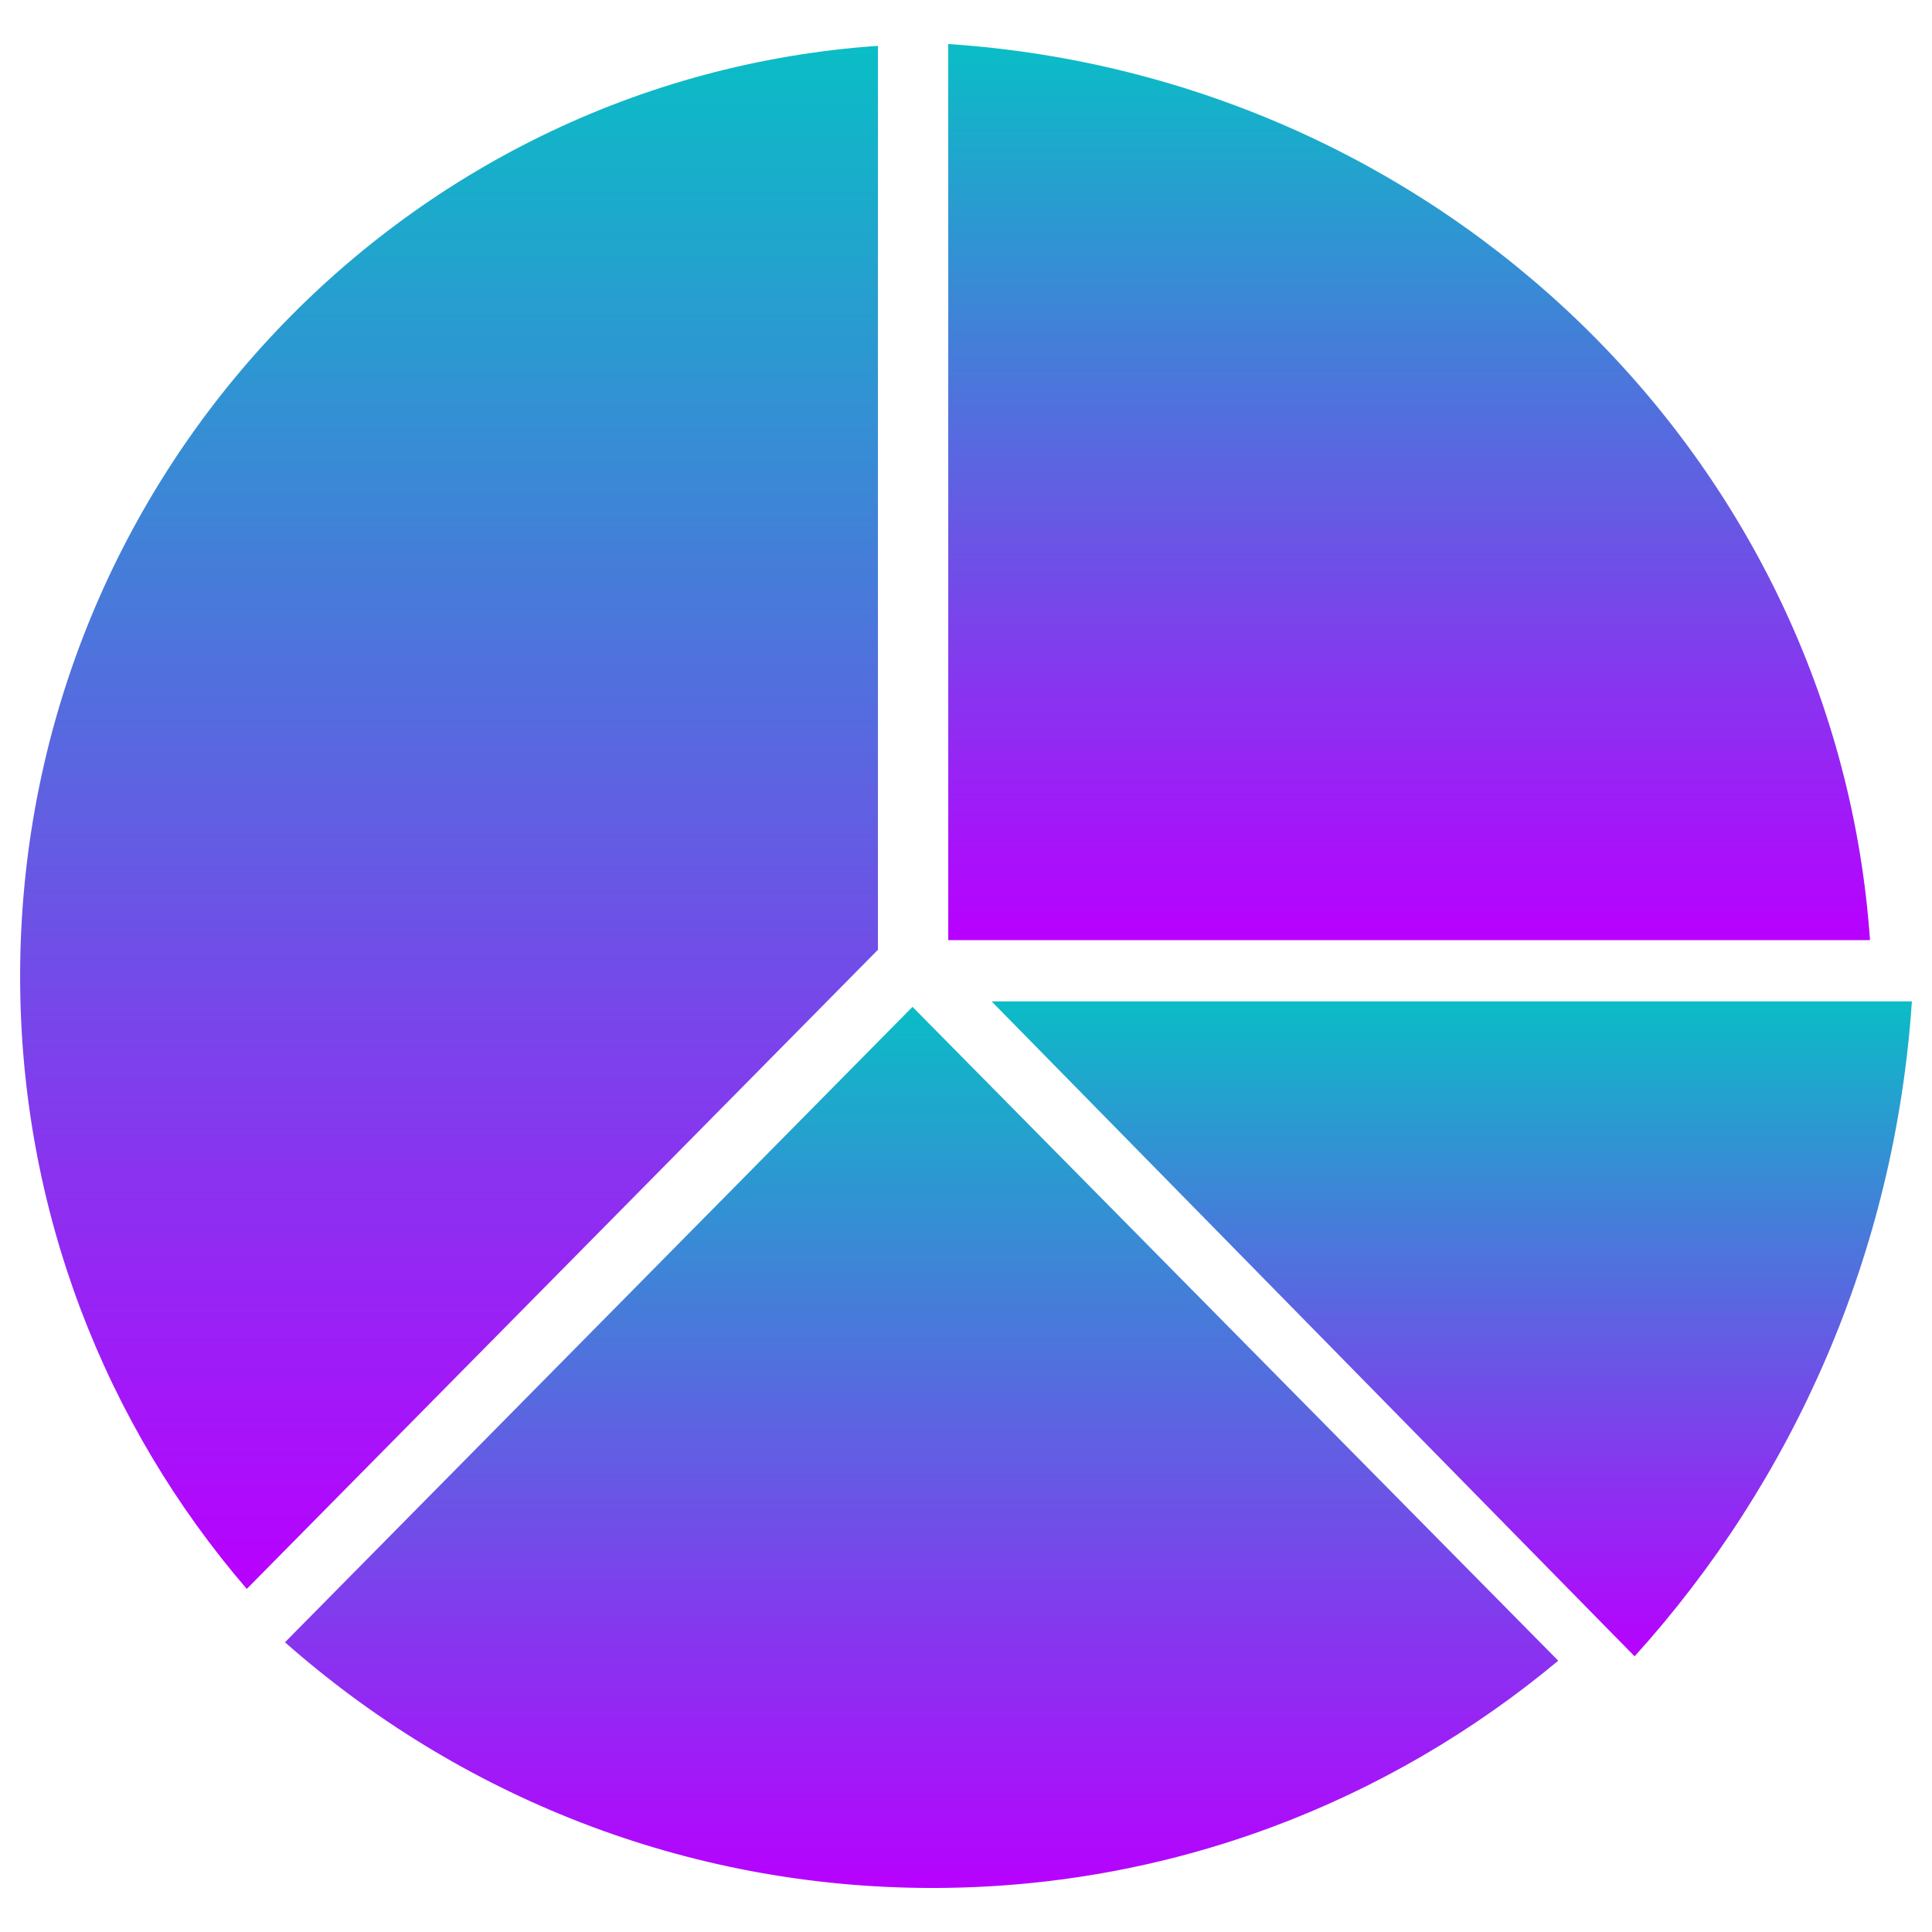
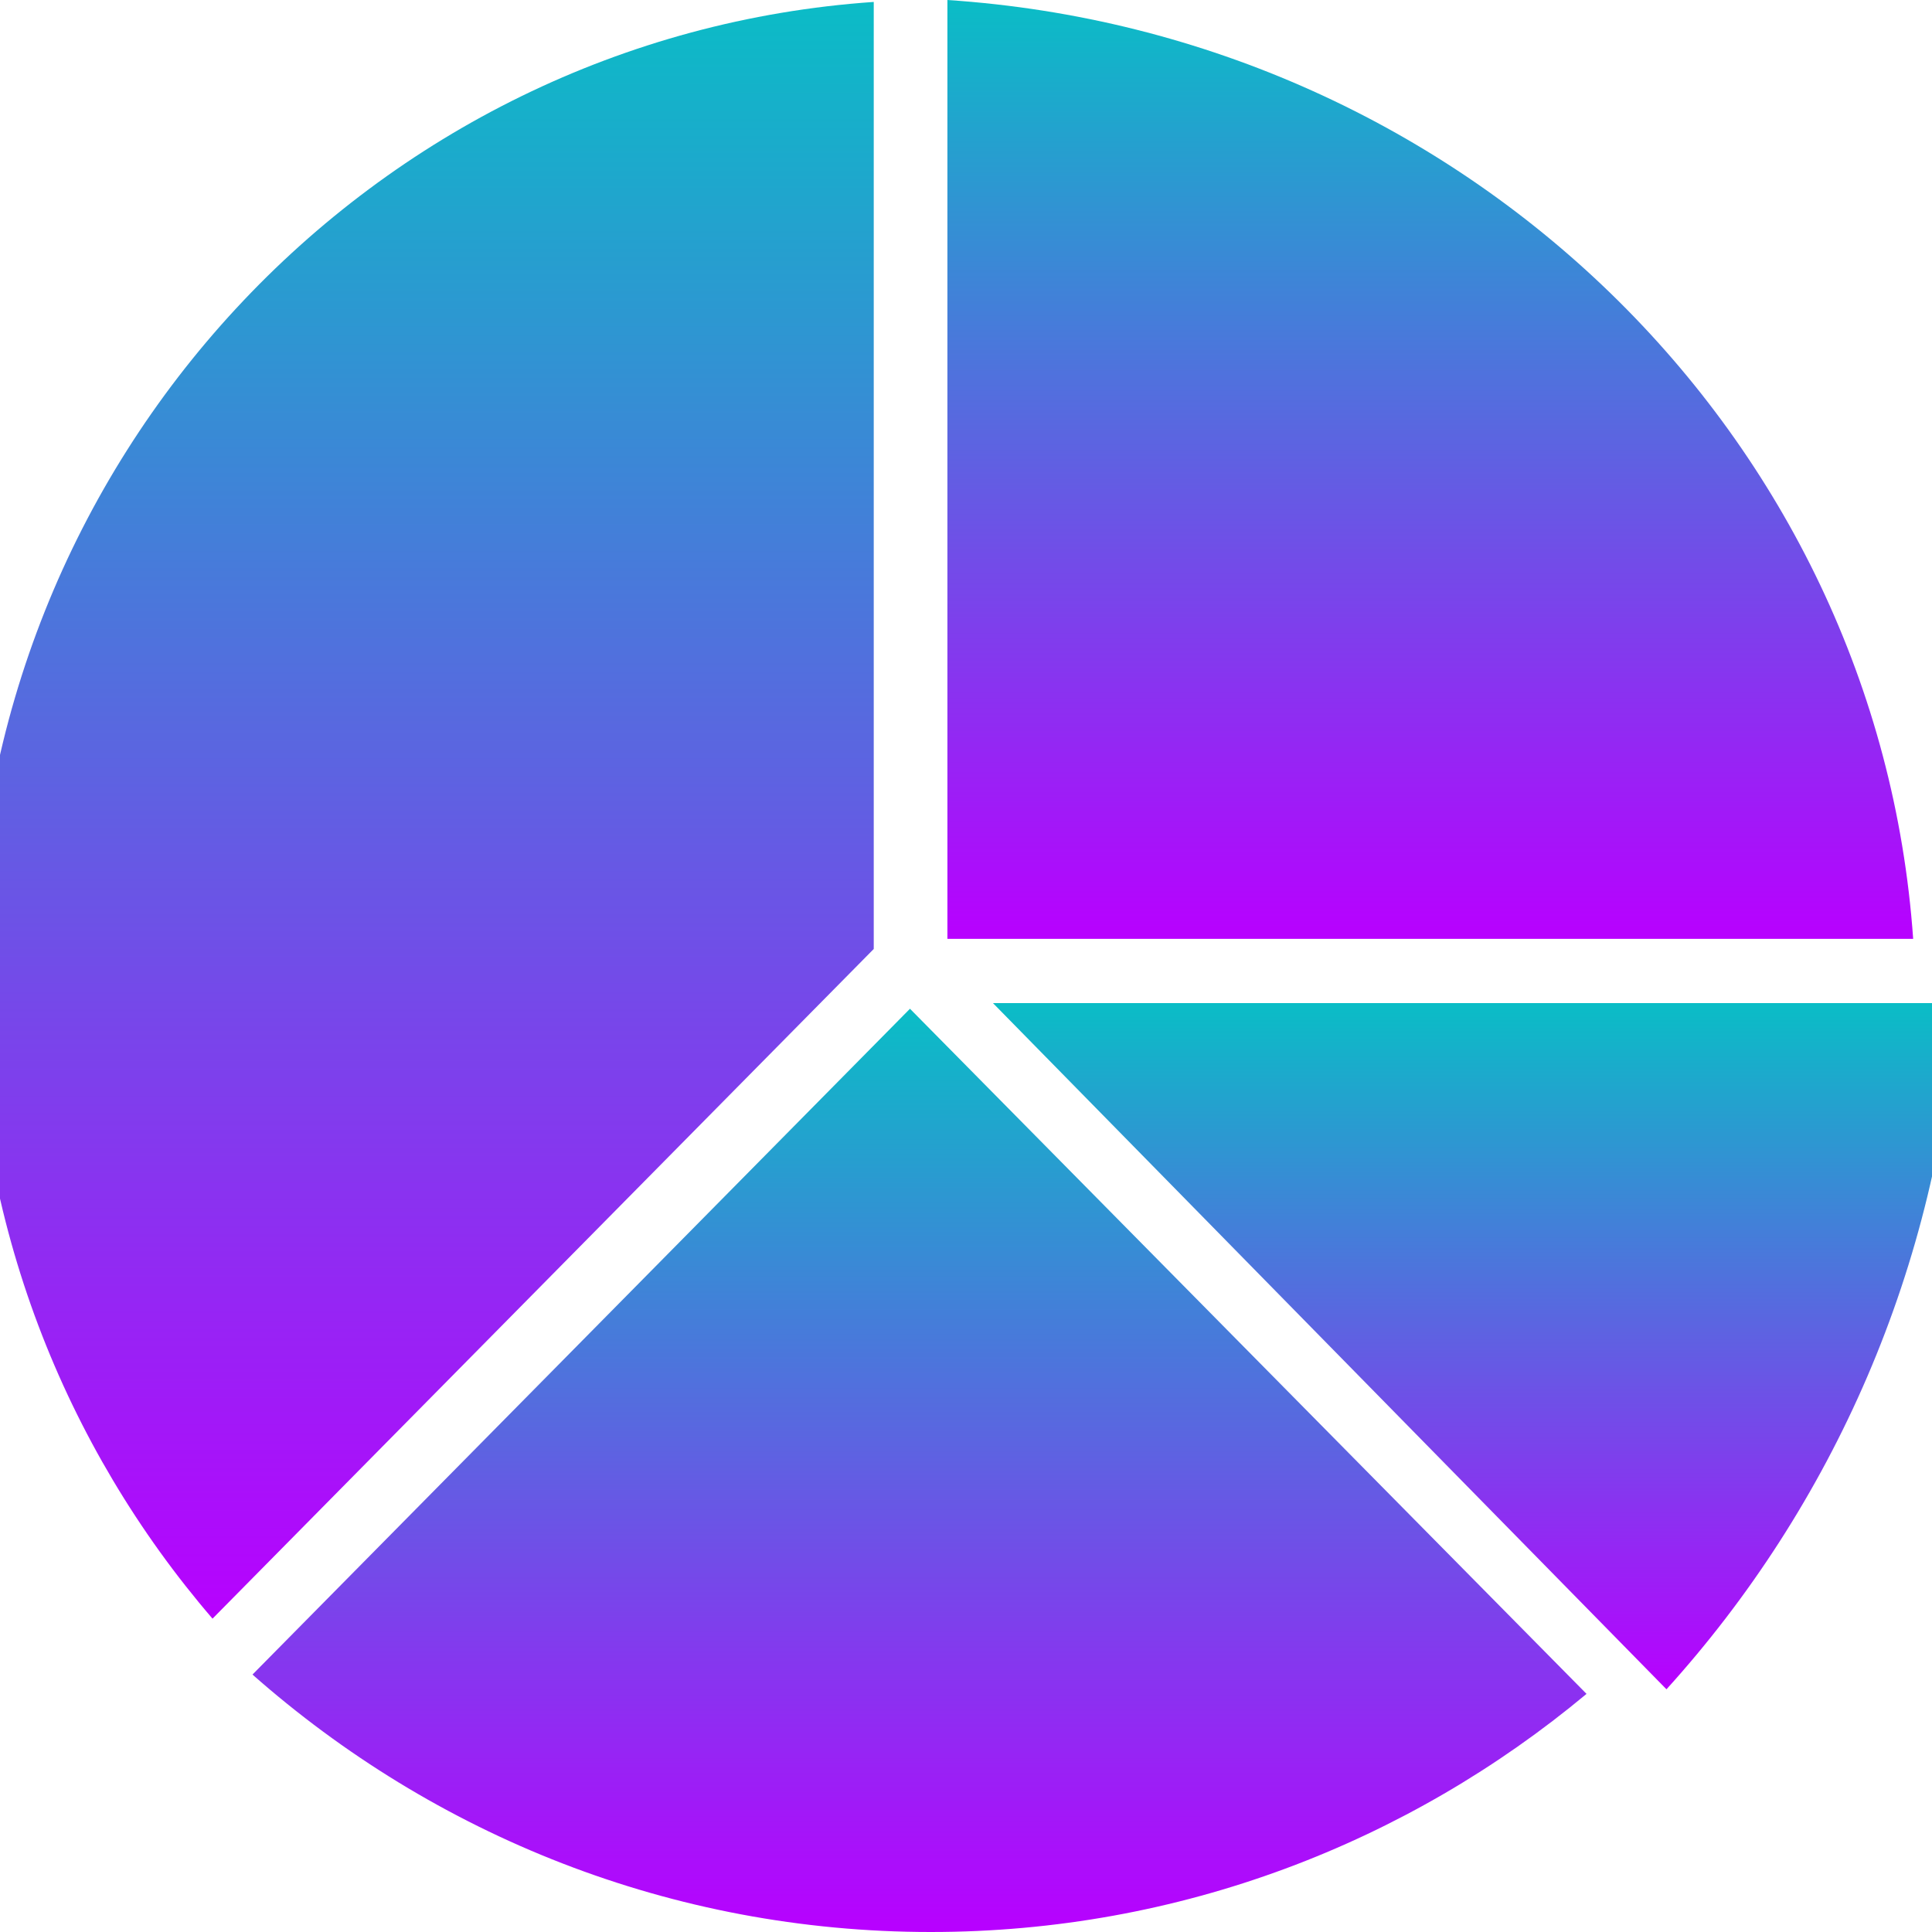
- <svg xmlns="http://www.w3.org/2000/svg" version="1.1" id="Capa_1" x="0px" y="0px" viewBox="0 0 48 48" xml:space="preserve" width="48" height="48">
-   <defs id="defs1534">
+ <svg xmlns="http://www.w3.org/2000/svg" version="1.1" id="Capa_1" x="0px" y="0px" viewBox="0 0 16 16" xml:space="preserve" width="16" height="16">
+   <defs>
    <style id="current-color-scheme" type="text/css">
-       .ColorScheme-Text { color: #0abdc6; } .ColorScheme-Highlight { color:#5294e2; }
-      </style>
+    .ColorScheme-Text { color: #0abdc6; } .ColorScheme-Highlight { color:#5294e2; }
+   </style>
    <linearGradient id="arrongin" x1="0%" x2="0%" y1="0%" y2="100%">
-       <stop offset="0%" style="stop-color:#dd9b44; stop-opacity:1" id="stop9192" />
-       <stop offset="100%" style="stop-color:#ad6c16; stop-opacity:1" id="stop9194" />
+       <stop offset="0%" style="stop-color:#dd9b44; stop-opacity:1" />
+       <stop offset="100%" style="stop-color:#ad6c16; stop-opacity:1" />
    </linearGradient>
    <linearGradient id="aurora" x1="0%" x2="0%" y1="0%" y2="100%">
-       <stop offset="0%" style="stop-color:#09D4DF; stop-opacity:1" id="stop9197" />
-       <stop offset="100%" style="stop-color:#9269F4; stop-opacity:1" id="stop9199" />
+       <stop offset="0%" style="stop-color:#09D4DF; stop-opacity:1" />
+       <stop offset="100%" style="stop-color:#9269F4; stop-opacity:1" />
    </linearGradient>
    <linearGradient id="cyberneon" x1="0%" x2="0%" y1="0%" y2="100%">
-       <stop offset="0" style="stop-color:#0abdc6; stop-opacity:1" id="stop9202" />
-       <stop offset="1" style="stop-color:#ea00d9; stop-opacity:1" id="stop9204" />
+       <stop offset="0" style="stop-color:#0abdc6; stop-opacity:1" />
+       <stop offset="1" style="stop-color:#ea00d9; stop-opacity:1" />
    </linearGradient>
    <linearGradient id="fitdance" x1="0%" x2="0%" y1="0%" y2="100%">
-       <stop offset="0%" style="stop-color:#1AD6AB; stop-opacity:1" id="stop9207" />
-       <stop offset="100%" style="stop-color:#329DB6; stop-opacity:1" id="stop9209" />
+       <stop offset="0%" style="stop-color:#1AD6AB; stop-opacity:1" />
+       <stop offset="100%" style="stop-color:#329DB6; stop-opacity:1" />
    </linearGradient>
    <linearGradient id="oomox" x1="0%" x2="0%" y1="0%" y2="100%">
-       <stop offset="0%" style="stop-color:#0abdc6; stop-opacity:1" id="stop9212" />
-       <stop offset="100%" style="stop-color:#b800ff; stop-opacity:1" id="stop9214" />
+       <stop offset="0%" style="stop-color:#0abdc6; stop-opacity:1" />
+       <stop offset="100%" style="stop-color:#b800ff; stop-opacity:1" />
    </linearGradient>
    <linearGradient id="rainblue" x1="0%" x2="0%" y1="0%" y2="100%">
-       <stop offset="0%" style="stop-color:#00F260; stop-opacity:1" id="stop9217" />
-       <stop offset="100%" style="stop-color:#0575E6; stop-opacity:1" id="stop9219" />
+       <stop offset="0%" style="stop-color:#00F260; stop-opacity:1" />
+       <stop offset="100%" style="stop-color:#0575E6; stop-opacity:1" />
    </linearGradient>
    <linearGradient id="sunrise" x1="0%" x2="0%" y1="0%" y2="100%">
-       <stop offset="0%" style="stop-color: #FF8501; stop-opacity:1" id="stop9222" />
-       <stop offset="100%" style="stop-color: #FFCB01; stop-opacity:1" id="stop9224" />
+       <stop offset="0%" style="stop-color: #FF8501; stop-opacity:1" />
+       <stop offset="100%" style="stop-color: #FFCB01; stop-opacity:1" />
    </linearGradient>
    <linearGradient id="telinkrin" x1="0%" x2="0%" y1="0%" y2="100%">
-       <stop offset="0%" style="stop-color: #b2ced6; stop-opacity:1" id="stop9227" />
-       <stop offset="100%" style="stop-color: #6da5b7; stop-opacity:1" id="stop9229" />
+       <stop offset="0%" style="stop-color: #b2ced6; stop-opacity:1" />
+       <stop offset="100%" style="stop-color: #6da5b7; stop-opacity:1" />
    </linearGradient>
    <linearGradient id="60spsycho" x1="0%" x2="0%" y1="0%" y2="100%">
-       <stop offset="0%" style="stop-color: #df5940; stop-opacity:1" id="stop9232" />
-       <stop offset="25%" style="stop-color: #d8d15f; stop-opacity:1" id="stop9234" />
-       <stop offset="50%" style="stop-color: #e9882a; stop-opacity:1" id="stop9236" />
-       <stop offset="100%" style="stop-color: #279362; stop-opacity:1" id="stop9238" />
+       <stop offset="0%" style="stop-color: #df5940; stop-opacity:1" />
+       <stop offset="25%" style="stop-color: #d8d15f; stop-opacity:1" />
+       <stop offset="50%" style="stop-color: #e9882a; stop-opacity:1" />
+       <stop offset="100%" style="stop-color: #279362; stop-opacity:1" />
    </linearGradient>
    <linearGradient id="90ssummer" x1="0%" x2="0%" y1="0%" y2="100%">
-       <stop offset="0%" style="stop-color: #f618c7; stop-opacity:1" id="stop9241" />
-       <stop offset="20%" style="stop-color: #94ffab; stop-opacity:1" id="stop9243" />
-       <stop offset="50%" style="stop-color: #fbfd54; stop-opacity:1" id="stop9245" />
-       <stop offset="100%" style="stop-color: #0f83ae; stop-opacity:1" id="stop9247" />
+       <stop offset="0%" style="stop-color: #f618c7; stop-opacity:1" />
+       <stop offset="20%" style="stop-color: #94ffab; stop-opacity:1" />
+       <stop offset="50%" style="stop-color: #fbfd54; stop-opacity:1" />
+       <stop offset="100%" style="stop-color: #0f83ae; stop-opacity:1" />
    </linearGradient>
  </defs>
-   <path style="fill:url(#oomox);fill-opacity:1;stroke-width:0.839" d="M 23.559,23.357 H 46.46 C 45.623,11.432 35.826,1.907 23.559,1.094 Z" id="path1491" class="ColorScheme-Text" />
-   <path style="fill:url(#oomox);fill-opacity:1;stroke-width:0.913" d="M 40.611,41.151 C 44.54,36.81 47.081,31.143 47.5,24.88 H 24.637 Z" id="path1493" class="ColorScheme-Text" />
-   <path style="fill:url(#oomox);fill-opacity:1;stroke-width:0.794" d="M 21.812,23.597 V 1.139 C 9.907,1.962 0.5,11.995 0.5,24.259 c 0,5.825 2.127,11.145 5.631,15.217 z" id="path1495" class="ColorScheme-Text" />
-   <path style="fill:url(#oomox);fill-opacity:1;stroke-width:0.85" d="M 22.671,25.015 7.08,40.802 c 4.305,3.798 9.928,6.104 16.086,6.104 5.906,0 11.319,-2.121 15.548,-5.646 z" id="path1497" class="ColorScheme-Text" />
+   <path style="fill:url(#oomox);fill-opacity:1;stroke-width:0.293" d="M 7.846,7.775 H 15.844 C 15.552,3.611 12.13,0.284 7.846,0 Z" id="path1491" class="ColorScheme-Text" />
+   <path style="fill:url(#oomox);fill-opacity:1;stroke-width:0.319" d="M 13.801,13.99 C 15.174,12.474 16.061,10.495 16.207,8.307 H 8.223 Z" id="path1493" class="ColorScheme-Text" />
+   <path style="fill:url(#oomox);fill-opacity:1;stroke-width:0.277" d="M 7.236,7.859 V 0.016 C 3.078,0.303 -0.207,3.807 -0.207,8.09 c 0,2.035 0.743,3.892 1.967,5.315 z" id="path1495" class="ColorScheme-Text" />
+   <path style="fill:url(#oomox);fill-opacity:1;stroke-width:0.297" d="M 7.536,8.354 2.091,13.868 C 3.594,15.195 5.558,16 7.709,16 9.772,16 11.662,15.259 13.139,14.028 Z" id="path1497" class="ColorScheme-Text" />
</svg>
